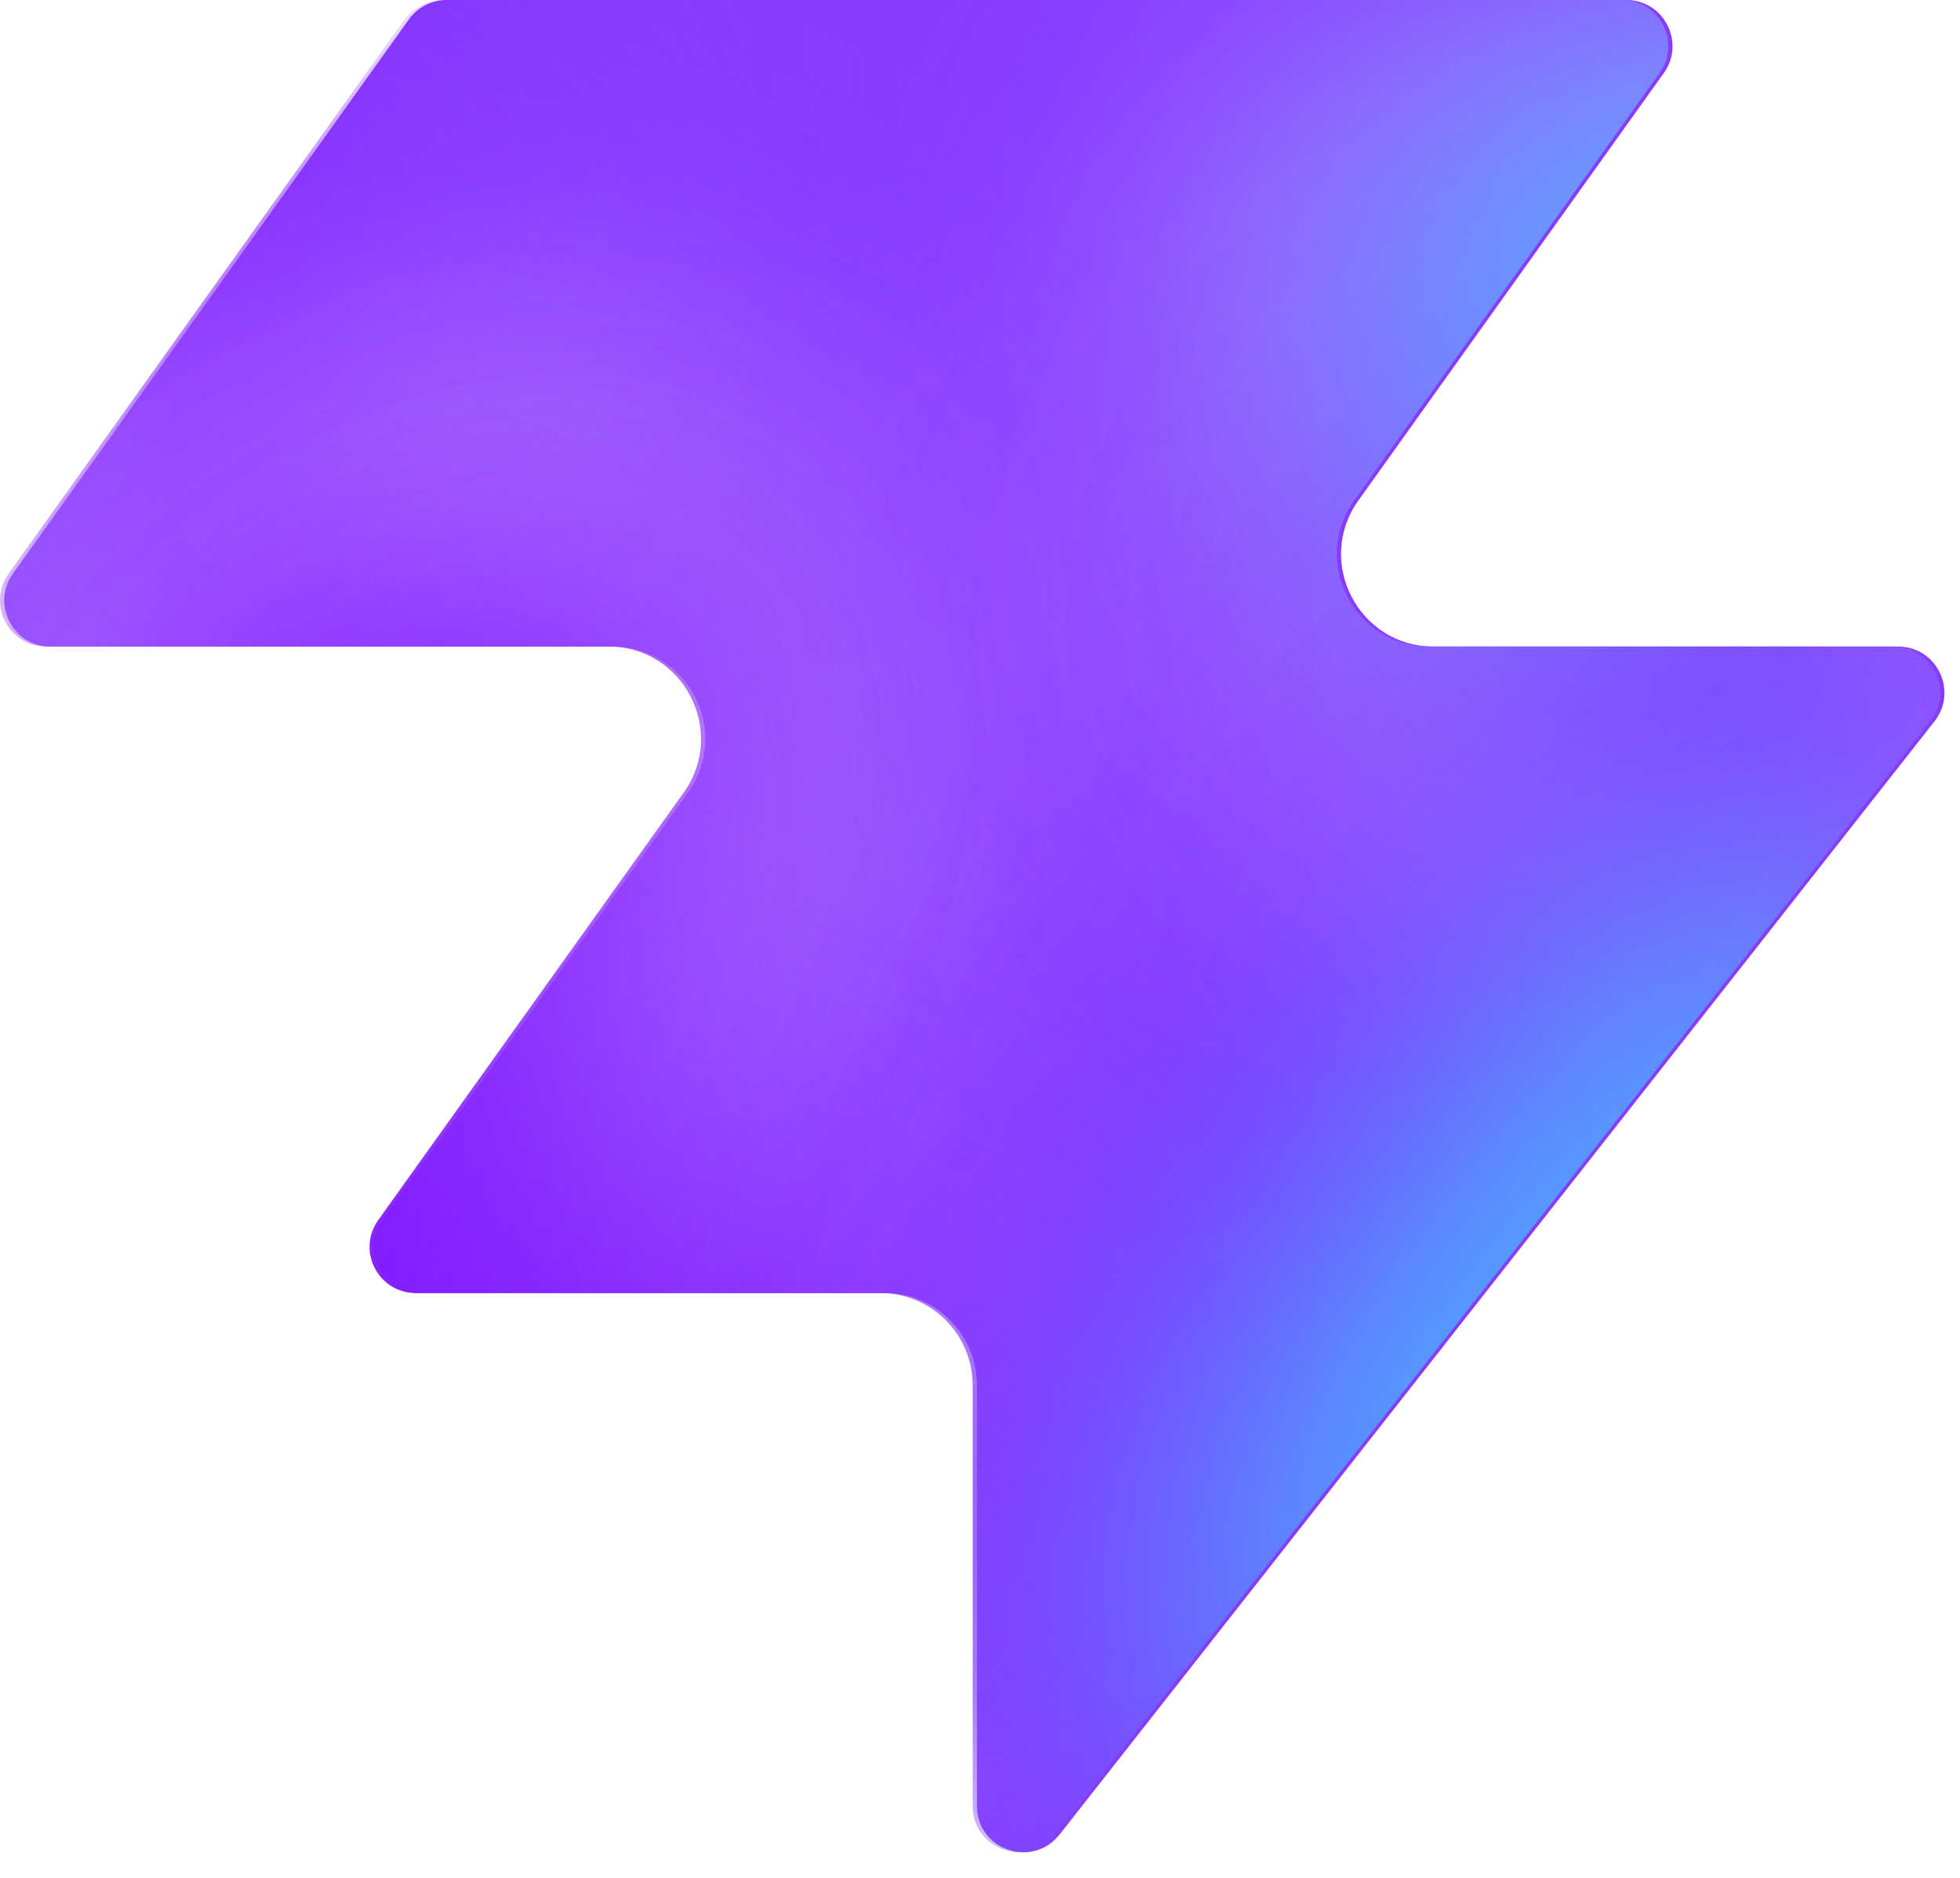
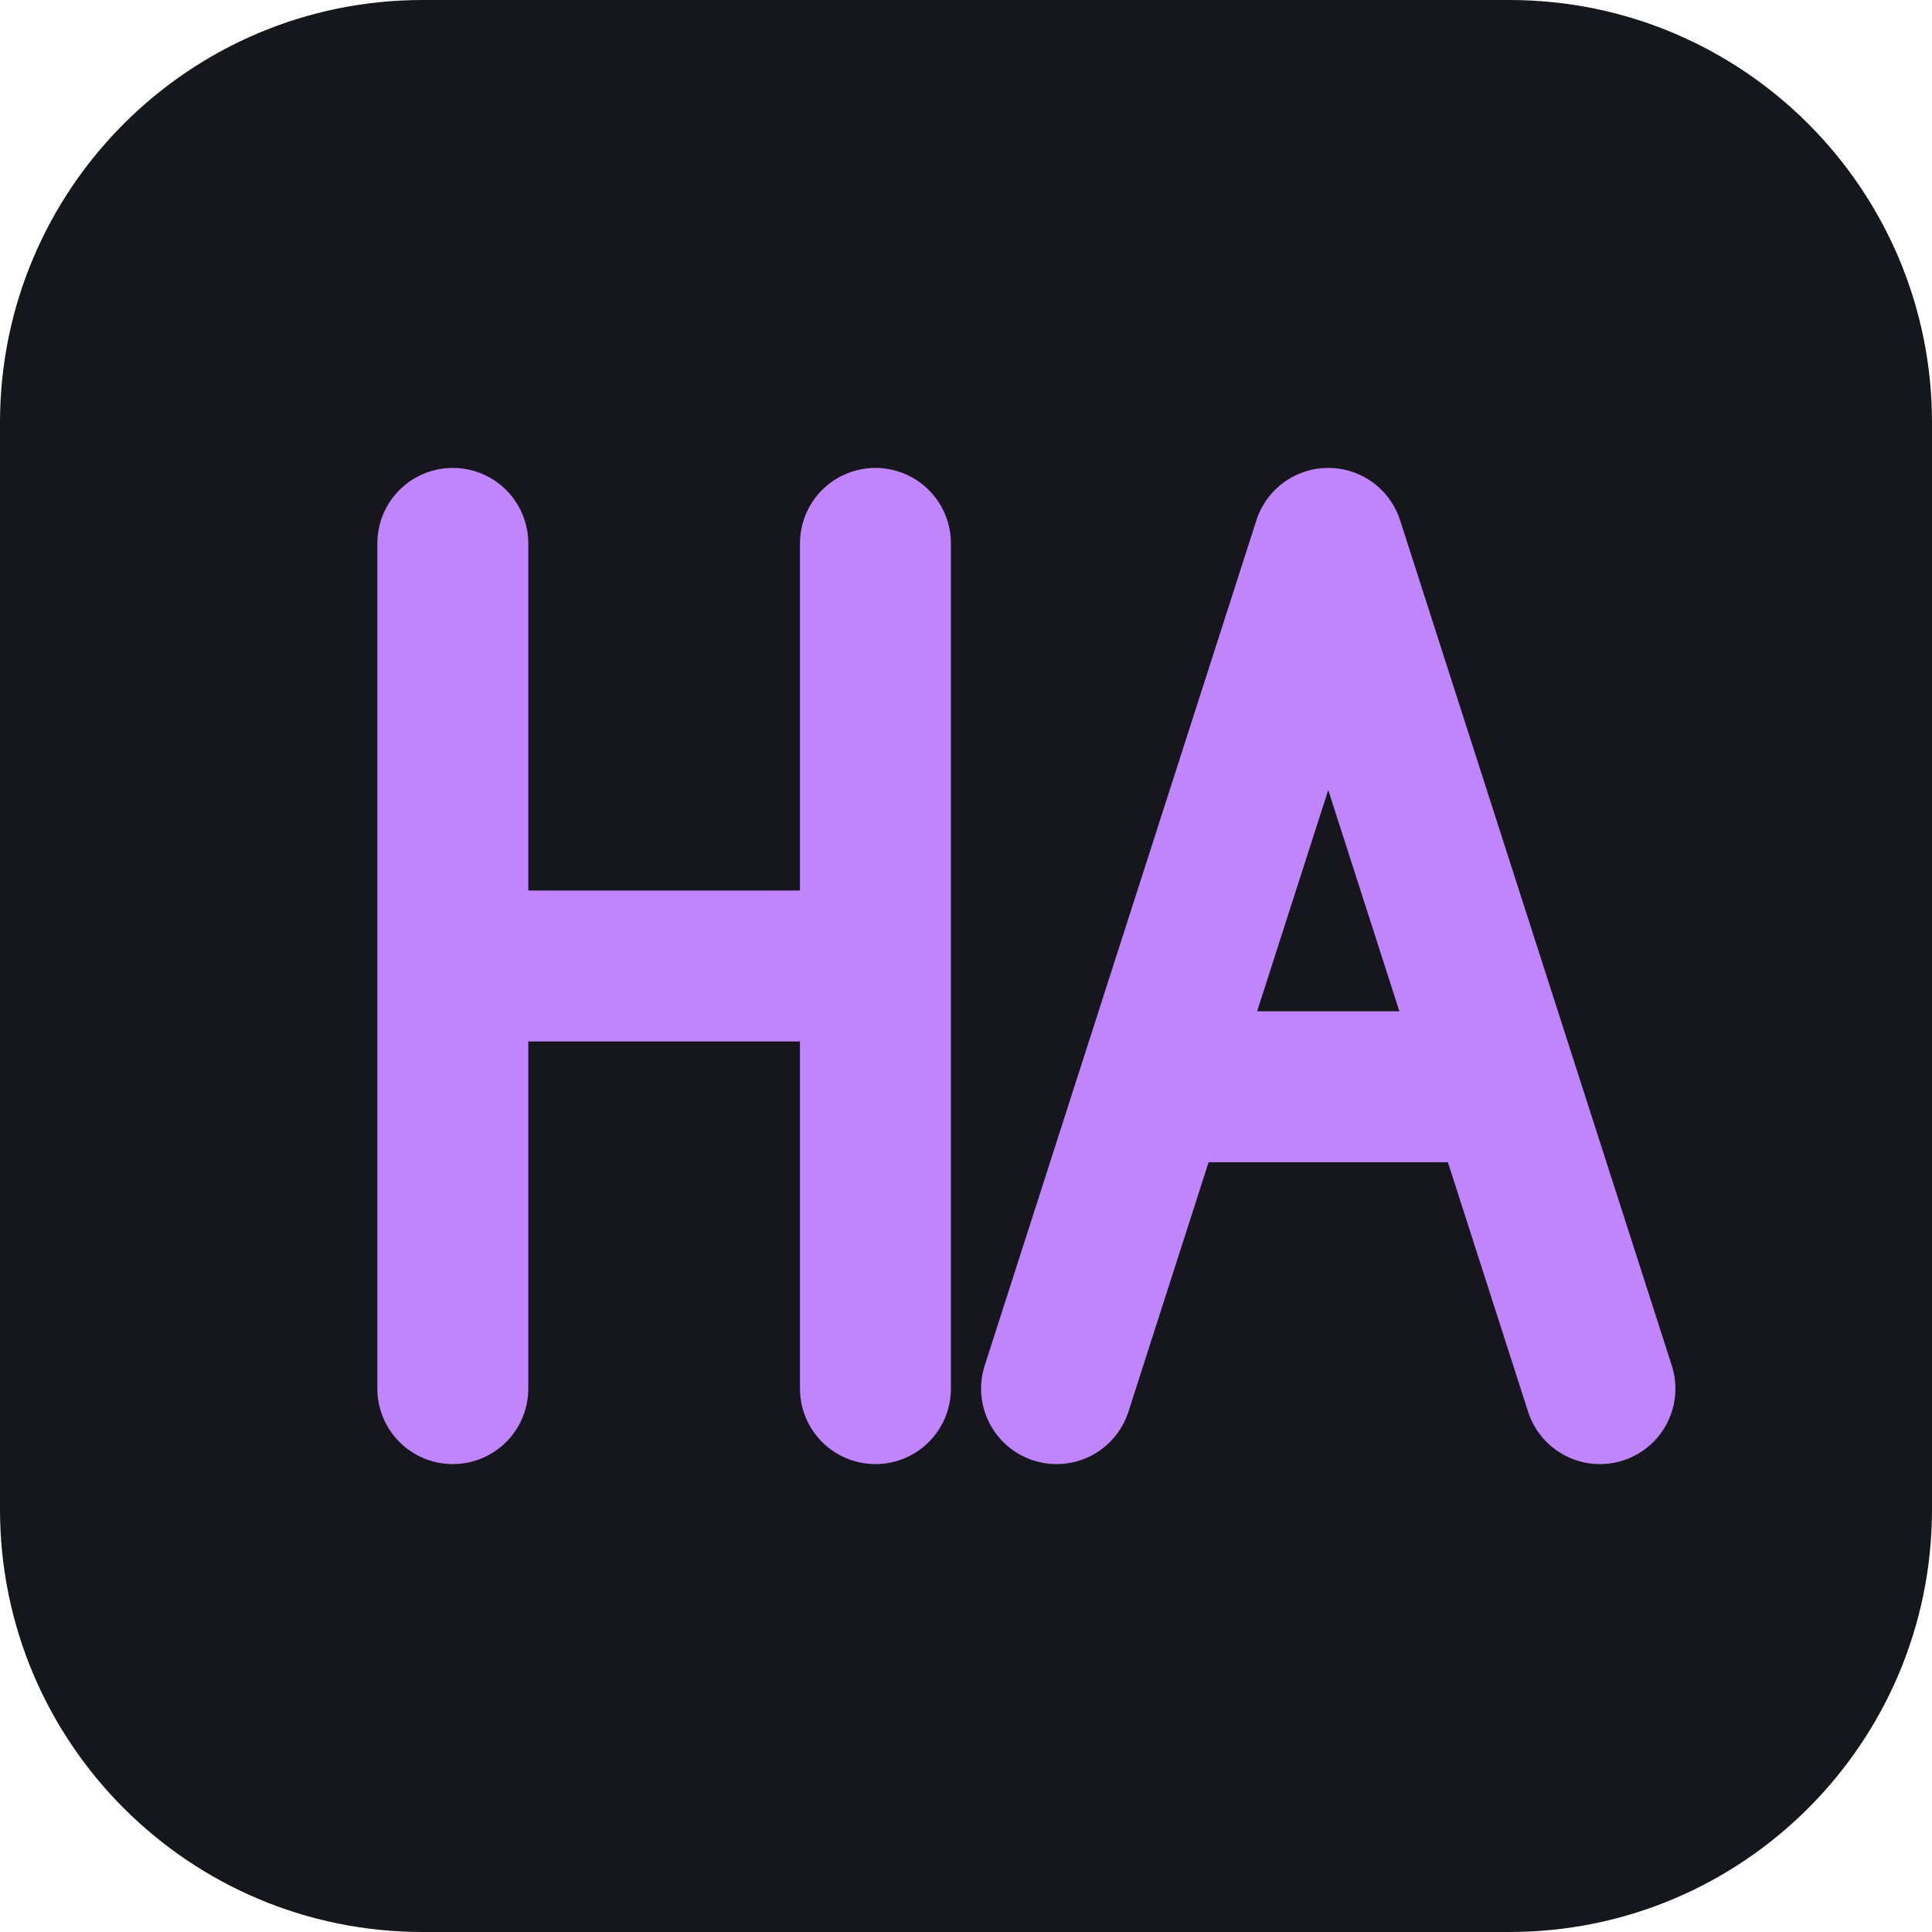
- <svg xmlns="http://www.w3.org/2000/svg" width="48" height="46" fill="none" viewBox="0 0 48 46">
-   <path fill="#863bff" d="M25.946 44.938c-.664.845-2.021.375-2.021-.698V33.937a2.26 2.26 0 0 0-2.262-2.262H10.287c-.92 0-1.456-1.04-.92-1.788l7.48-10.471c1.07-1.497 0-3.578-1.842-3.578H1.237c-.92 0-1.456-1.04-.92-1.788L10.013.474c.214-.297.556-.474.92-.474h28.894c.92 0 1.456 1.04.92 1.788l-7.48 10.471c-1.07 1.498 0 3.579 1.842 3.579h11.377c.943 0 1.473 1.088.89 1.83L25.947 44.94z" style="fill:#863bff;fill:color(display-p3 .525 .23 1);fill-opacity:1" />
-   <mask id="a" width="48" height="46" x="0" y="0" maskUnits="userSpaceOnUse" style="mask-type:alpha">
-     <path fill="#000" d="M25.842 44.938c-.664.844-2.021.375-2.021-.698V33.937a2.26 2.26 0 0 0-2.262-2.262H10.183c-.92 0-1.456-1.04-.92-1.788l7.48-10.471c1.07-1.498 0-3.579-1.842-3.579H1.133c-.92 0-1.456-1.04-.92-1.787L9.91.473c.214-.297.556-.474.92-.474h28.894c.92 0 1.456 1.04.92 1.788l-7.48 10.471c-1.07 1.498 0 3.578 1.842 3.578h11.377c.943 0 1.473 1.088.89 1.832L25.843 44.94z" style="fill:#000;fill-opacity:1" />
-   </mask>
-   <g mask="url(#a)">
-     <g filter="url(#b)">
-       <ellipse cx="5.508" cy="14.704" fill="#ede6ff" rx="5.508" ry="14.704" style="fill:#ede6ff;fill:color(display-p3 .927 .903 1);fill-opacity:1" transform="matrix(.00324 1 1 -.00324 -4.47 31.516)" />
-     </g>
-     <g filter="url(#c)">
-       <ellipse cx="10.399" cy="29.851" fill="#ede6ff" rx="10.399" ry="29.851" style="fill:#ede6ff;fill:color(display-p3 .927 .903 1);fill-opacity:1" transform="matrix(.00324 1 1 -.00324 -39.328 7.883)" />
-     </g>
-     <g filter="url(#d)">
-       <ellipse cx="5.508" cy="30.487" fill="#7e14ff" rx="5.508" ry="30.487" style="fill:#7e14ff;fill:color(display-p3 .492 .077 1);fill-opacity:1" transform="rotate(89.814 -25.913 -14.639)scale(1 -1)" />
-     </g>
-     <g filter="url(#e)">
-       <ellipse cx="5.508" cy="30.599" fill="#7e14ff" rx="5.508" ry="30.599" style="fill:#7e14ff;fill:color(display-p3 .492 .077 1);fill-opacity:1" transform="rotate(89.814 -32.644 -3.334)scale(1 -1)" />
-     </g>
-     <g filter="url(#f)">
-       <ellipse cx="5.508" cy="30.599" fill="#7e14ff" rx="5.508" ry="30.599" style="fill:#7e14ff;fill:color(display-p3 .492 .077 1);fill-opacity:1" transform="matrix(.00324 1 1 -.00324 -34.34 30.47)" />
-     </g>
-     <g filter="url(#g)">
-       <ellipse cx="14.072" cy="22.078" fill="#ede6ff" rx="14.072" ry="22.078" style="fill:#ede6ff;fill:color(display-p3 .927 .903 1);fill-opacity:1" transform="rotate(93.35 24.506 48.493)scale(-1 1)" />
-     </g>
-     <g filter="url(#h)">
-       <ellipse cx="3.47" cy="21.501" fill="#7e14ff" rx="3.47" ry="21.501" style="fill:#7e14ff;fill:color(display-p3 .492 .077 1);fill-opacity:1" transform="rotate(89.009 28.708 47.59)scale(-1 1)" />
-     </g>
-     <g filter="url(#i)">
-       <ellipse cx="3.47" cy="21.501" fill="#7e14ff" rx="3.47" ry="21.501" style="fill:#7e14ff;fill:color(display-p3 .492 .077 1);fill-opacity:1" transform="rotate(89.009 28.708 47.59)scale(-1 1)" />
-     </g>
-     <g filter="url(#j)">
-       <ellipse cx=".387" cy="8.972" fill="#7e14ff" rx="4.407" ry="29.108" style="fill:#7e14ff;fill:color(display-p3 .492 .077 1);fill-opacity:1" transform="rotate(39.51 .387 8.972)" />
-     </g>
-     <g filter="url(#k)">
-       <ellipse cx="47.523" cy="-6.092" fill="#7e14ff" rx="4.407" ry="29.108" style="fill:#7e14ff;fill:color(display-p3 .492 .077 1);fill-opacity:1" transform="rotate(37.892 47.523 -6.092)" />
-     </g>
-     <g filter="url(#l)">
-       <ellipse cx="41.412" cy="6.333" fill="#47bfff" rx="5.971" ry="9.665" style="fill:#47bfff;fill:color(display-p3 .28 .748 1);fill-opacity:1" transform="rotate(37.892 41.412 6.333)" />
-     </g>
-     <g filter="url(#m)">
-       <ellipse cx="-1.879" cy="38.332" fill="#7e14ff" rx="4.407" ry="29.108" style="fill:#7e14ff;fill:color(display-p3 .492 .077 1);fill-opacity:1" transform="rotate(37.892 -1.88 38.332)" />
-     </g>
-     <g filter="url(#n)">
-       <ellipse cx="-1.879" cy="38.332" fill="#7e14ff" rx="4.407" ry="29.108" style="fill:#7e14ff;fill:color(display-p3 .492 .077 1);fill-opacity:1" transform="rotate(37.892 -1.88 38.332)" />
-     </g>
-     <g filter="url(#o)">
-       <ellipse cx="35.651" cy="29.907" fill="#7e14ff" rx="4.407" ry="29.108" style="fill:#7e14ff;fill:color(display-p3 .492 .077 1);fill-opacity:1" transform="rotate(37.892 35.651 29.907)" />
-     </g>
-     <g filter="url(#p)">
-       <ellipse cx="38.418" cy="32.4" fill="#47bfff" rx="5.971" ry="15.297" style="fill:#47bfff;fill:color(display-p3 .28 .748 1);fill-opacity:1" transform="rotate(37.892 38.418 32.4)" />
-     </g>
-   </g>
-   <defs>
-     <filter id="b" width="60.045" height="41.654" x="-19.77" y="16.149" color-interpolation-filters="sRGB" filterUnits="userSpaceOnUse">
-       <feFlood flood-opacity="0" result="BackgroundImageFix" />
-       <feBlend in="SourceGraphic" in2="BackgroundImageFix" result="shape" />
-       <feGaussianBlur result="effect1_foregroundBlur_2002_17158" stdDeviation="7.659" />
-     </filter>
-     <filter id="c" width="90.34" height="51.437" x="-54.613" y="-7.533" color-interpolation-filters="sRGB" filterUnits="userSpaceOnUse">
-       <feFlood flood-opacity="0" result="BackgroundImageFix" />
-       <feBlend in="SourceGraphic" in2="BackgroundImageFix" result="shape" />
-       <feGaussianBlur result="effect1_foregroundBlur_2002_17158" stdDeviation="7.659" />
-     </filter>
-     <filter id="d" width="79.355" height="29.4" x="-49.64" y="2.03" color-interpolation-filters="sRGB" filterUnits="userSpaceOnUse">
-       <feFlood flood-opacity="0" result="BackgroundImageFix" />
-       <feBlend in="SourceGraphic" in2="BackgroundImageFix" result="shape" />
-       <feGaussianBlur result="effect1_foregroundBlur_2002_17158" stdDeviation="4.596" />
-     </filter>
-     <filter id="e" width="79.579" height="29.4" x="-45.045" y="20.029" color-interpolation-filters="sRGB" filterUnits="userSpaceOnUse">
-       <feFlood flood-opacity="0" result="BackgroundImageFix" />
-       <feBlend in="SourceGraphic" in2="BackgroundImageFix" result="shape" />
-       <feGaussianBlur result="effect1_foregroundBlur_2002_17158" stdDeviation="4.596" />
-     </filter>
-     <filter id="f" width="79.579" height="29.4" x="-43.513" y="21.178" color-interpolation-filters="sRGB" filterUnits="userSpaceOnUse">
-       <feFlood flood-opacity="0" result="BackgroundImageFix" />
-       <feBlend in="SourceGraphic" in2="BackgroundImageFix" result="shape" />
-       <feGaussianBlur result="effect1_foregroundBlur_2002_17158" stdDeviation="4.596" />
-     </filter>
-     <filter id="g" width="74.749" height="58.852" x="15.756" y="-17.901" color-interpolation-filters="sRGB" filterUnits="userSpaceOnUse">
-       <feFlood flood-opacity="0" result="BackgroundImageFix" />
-       <feBlend in="SourceGraphic" in2="BackgroundImageFix" result="shape" />
-       <feGaussianBlur result="effect1_foregroundBlur_2002_17158" stdDeviation="7.659" />
-     </filter>
-     <filter id="h" width="61.377" height="25.362" x="23.548" y="2.284" color-interpolation-filters="sRGB" filterUnits="userSpaceOnUse">
-       <feFlood flood-opacity="0" result="BackgroundImageFix" />
-       <feBlend in="SourceGraphic" in2="BackgroundImageFix" result="shape" />
-       <feGaussianBlur result="effect1_foregroundBlur_2002_17158" stdDeviation="4.596" />
-     </filter>
-     <filter id="i" width="61.377" height="25.362" x="23.548" y="2.284" color-interpolation-filters="sRGB" filterUnits="userSpaceOnUse">
-       <feFlood flood-opacity="0" result="BackgroundImageFix" />
-       <feBlend in="SourceGraphic" in2="BackgroundImageFix" result="shape" />
-       <feGaussianBlur result="effect1_foregroundBlur_2002_17158" stdDeviation="4.596" />
-     </filter>
-     <filter id="j" width="56.045" height="63.649" x="-27.636" y="-22.853" color-interpolation-filters="sRGB" filterUnits="userSpaceOnUse">
-       <feFlood flood-opacity="0" result="BackgroundImageFix" />
-       <feBlend in="SourceGraphic" in2="BackgroundImageFix" result="shape" />
-       <feGaussianBlur result="effect1_foregroundBlur_2002_17158" stdDeviation="4.596" />
-     </filter>
-     <filter id="k" width="54.814" height="64.646" x="20.116" y="-38.415" color-interpolation-filters="sRGB" filterUnits="userSpaceOnUse">
-       <feFlood flood-opacity="0" result="BackgroundImageFix" />
-       <feBlend in="SourceGraphic" in2="BackgroundImageFix" result="shape" />
-       <feGaussianBlur result="effect1_foregroundBlur_2002_17158" stdDeviation="4.596" />
-     </filter>
-     <filter id="l" width="33.541" height="35.313" x="24.641" y="-11.323" color-interpolation-filters="sRGB" filterUnits="userSpaceOnUse">
-       <feFlood flood-opacity="0" result="BackgroundImageFix" />
-       <feBlend in="SourceGraphic" in2="BackgroundImageFix" result="shape" />
-       <feGaussianBlur result="effect1_foregroundBlur_2002_17158" stdDeviation="4.596" />
-     </filter>
-     <filter id="m" width="54.814" height="64.646" x="-29.286" y="6.009" color-interpolation-filters="sRGB" filterUnits="userSpaceOnUse">
-       <feFlood flood-opacity="0" result="BackgroundImageFix" />
-       <feBlend in="SourceGraphic" in2="BackgroundImageFix" result="shape" />
-       <feGaussianBlur result="effect1_foregroundBlur_2002_17158" stdDeviation="4.596" />
-     </filter>
-     <filter id="n" width="54.814" height="64.646" x="-29.286" y="6.009" color-interpolation-filters="sRGB" filterUnits="userSpaceOnUse">
-       <feFlood flood-opacity="0" result="BackgroundImageFix" />
-       <feBlend in="SourceGraphic" in2="BackgroundImageFix" result="shape" />
-       <feGaussianBlur result="effect1_foregroundBlur_2002_17158" stdDeviation="4.596" />
-     </filter>
-     <filter id="o" width="54.814" height="64.646" x="8.244" y="-2.416" color-interpolation-filters="sRGB" filterUnits="userSpaceOnUse">
-       <feFlood flood-opacity="0" result="BackgroundImageFix" />
-       <feBlend in="SourceGraphic" in2="BackgroundImageFix" result="shape" />
-       <feGaussianBlur result="effect1_foregroundBlur_2002_17158" stdDeviation="4.596" />
-     </filter>
-     <filter id="p" width="39.409" height="43.623" x="18.713" y="10.588" color-interpolation-filters="sRGB" filterUnits="userSpaceOnUse">
-       <feFlood flood-opacity="0" result="BackgroundImageFix" />
-       <feBlend in="SourceGraphic" in2="BackgroundImageFix" result="shape" />
-       <feGaussianBlur result="effect1_foregroundBlur_2002_17158" stdDeviation="4.596" />
-     </filter>
-   </defs>
+ <svg xmlns="http://www.w3.org/2000/svg" viewBox="0 0 64 64">
+   <rect width="64" height="64" rx="14" fill="#16171d" />
+   <path d="M15 46V18M15 32h14M29 18v28M35 46l9-28 9 28M38.5 36h11" fill="none" stroke="#c084fc" stroke-width="5" stroke-linecap="round" stroke-linejoin="round" />
</svg>
